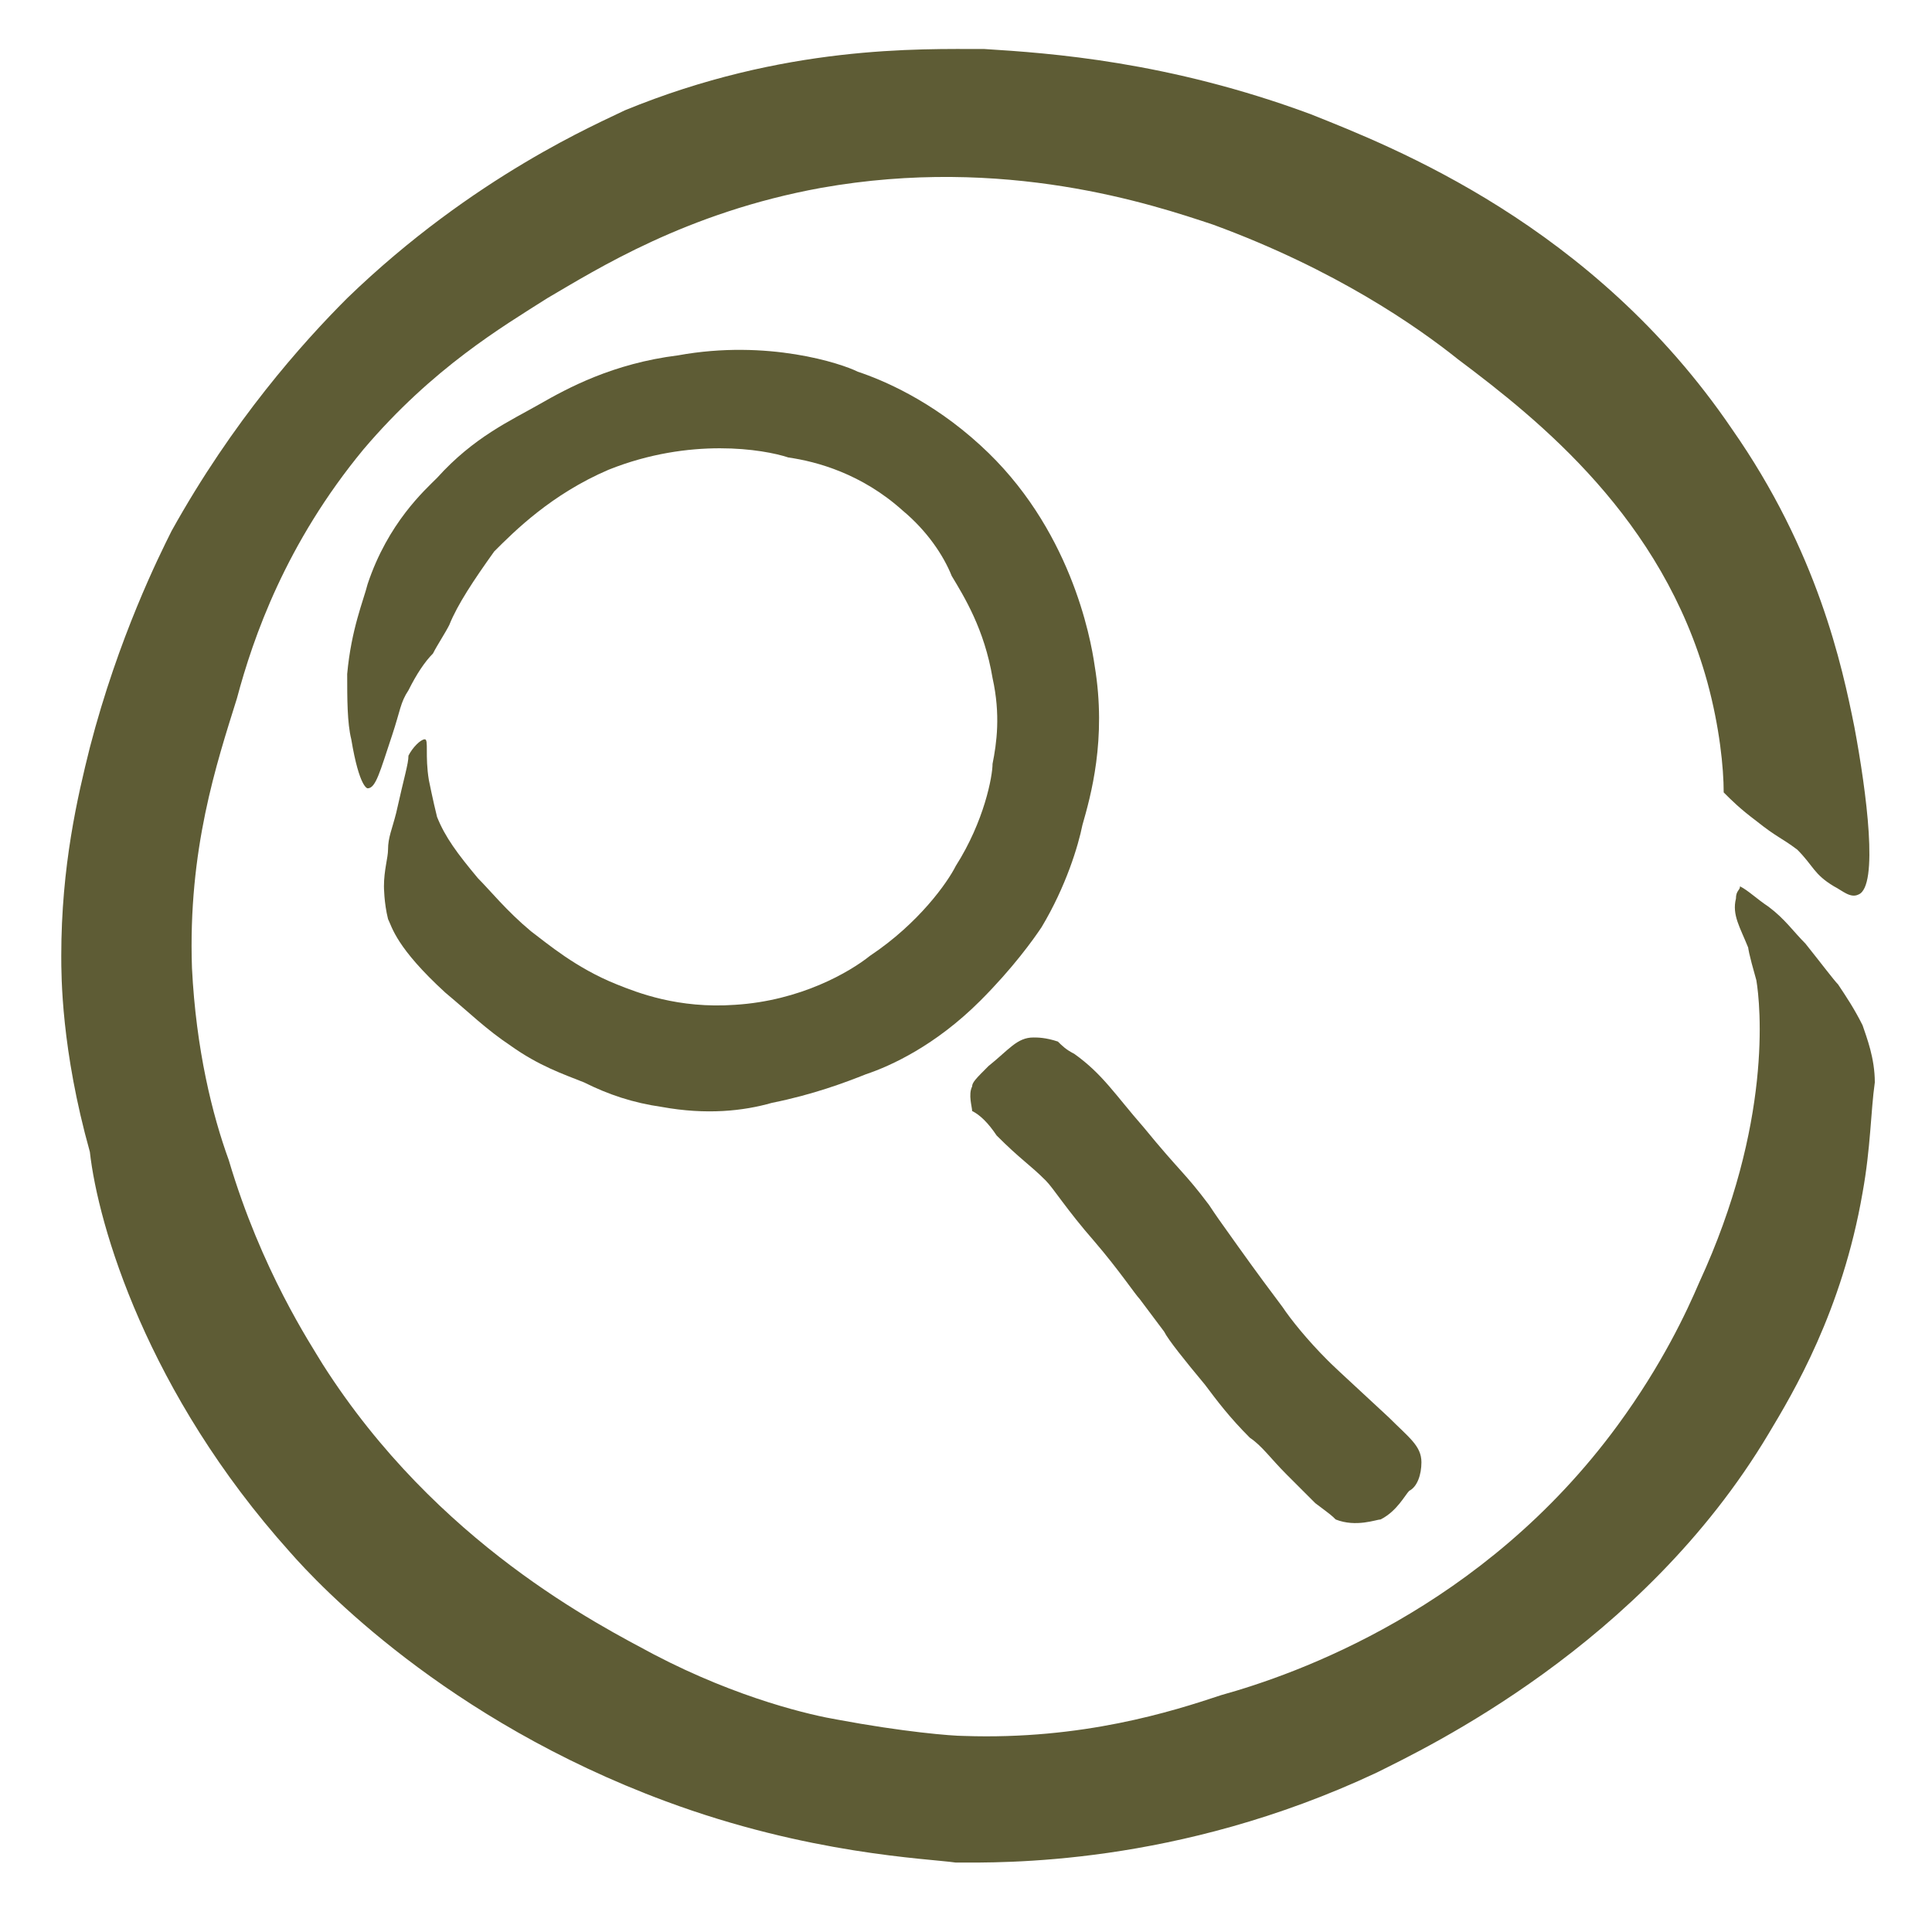
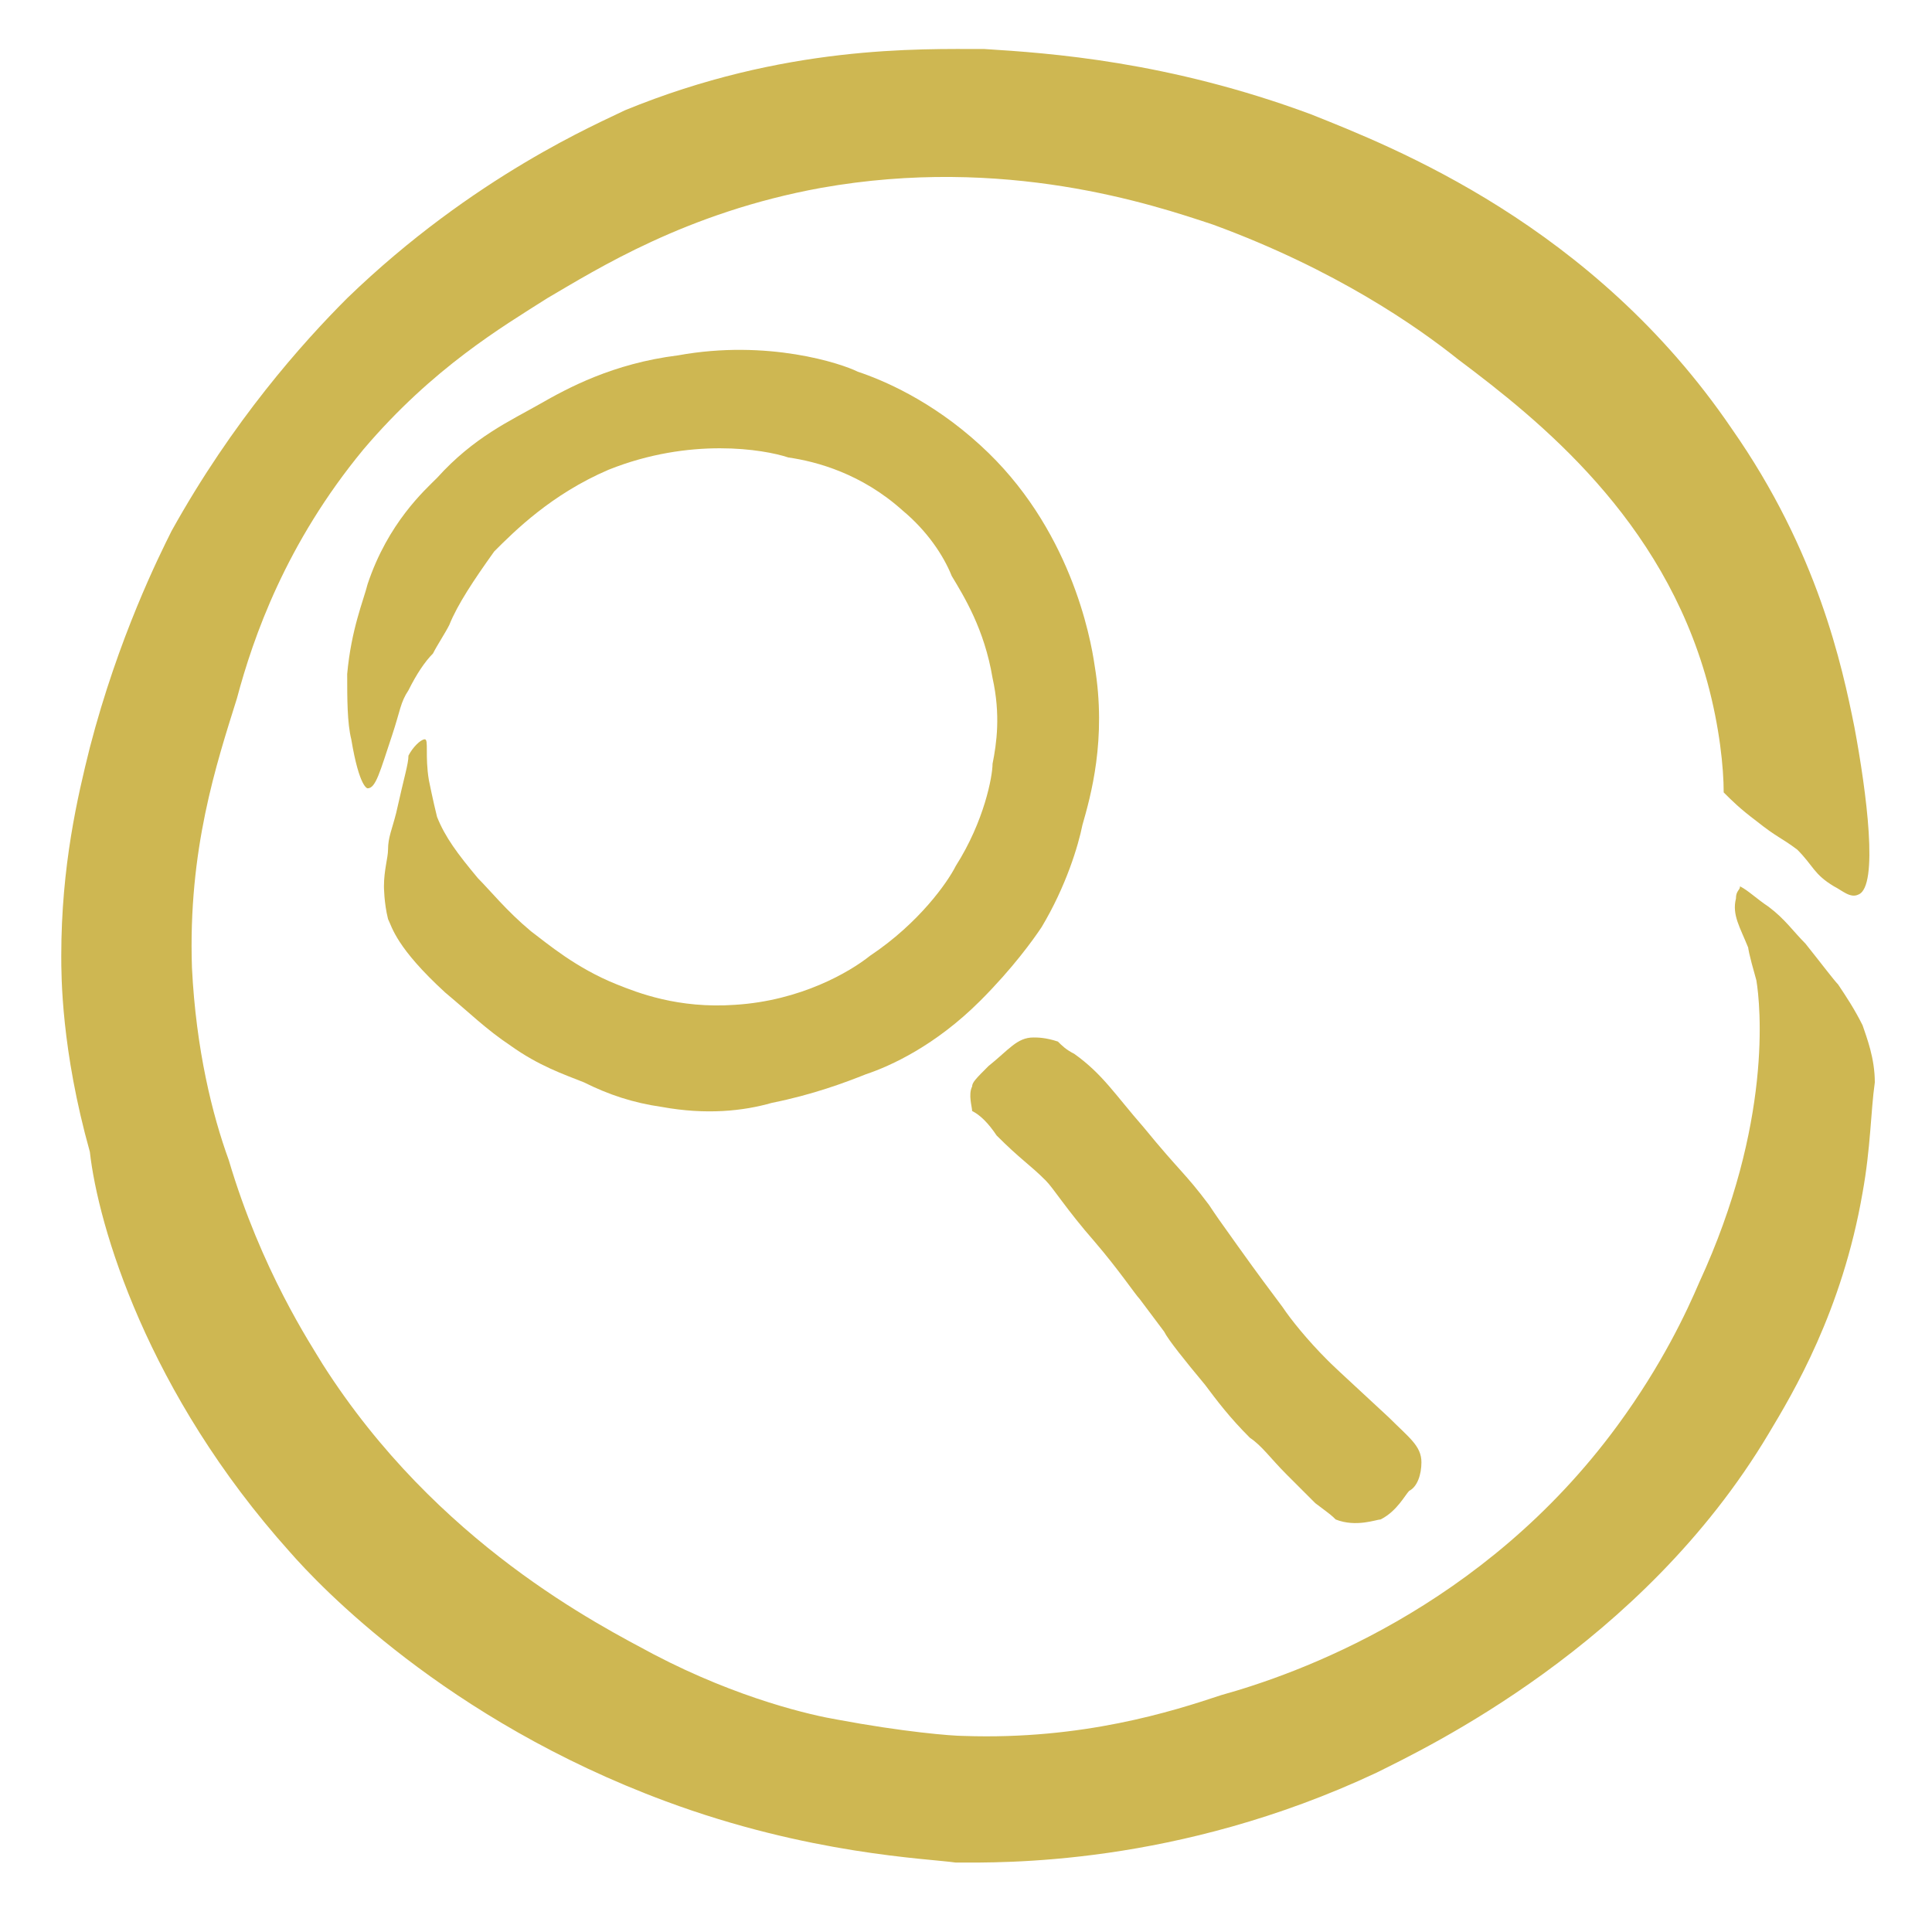
<svg xmlns="http://www.w3.org/2000/svg" version="1.1" id="Layer_1" x="0px" y="0px" viewBox="0 0 47.3 47.3" style="enable-background:new 0 0 47.3 47.3;" xml:space="preserve">
  <style type="text/css">
- 	.st0{fill:#5E5C35;}
+ 	.st0{fill:#CEB752;}
</style>
  <g id="Layer_3">
-     <path class="st0" d="M25.3,25.4c0.1,0,0.3,0,0.6,0.1c0.1,0.1,0.2,0.2,0.4,0.3c0.7,0.5,1,1,1.7,1.8c0.9,1.1,1,1.1,1.6,1.9   c0.2,0.3,0.2,0.3,0.7,1c0.5,0.7,0.8,1.1,1.1,1.5c0.2,0.3,0.6,0.8,1.1,1.3c0.1,0.1,0.2,0.2,1.5,1.4c0.5,0.5,0.8,0.7,0.8,1.1   c0,0.3-0.1,0.6-0.3,0.7c-0.1,0.1-0.3,0.5-0.7,0.7c-0.1,0-0.6,0.2-1.1,0c-0.1-0.1-0.1-0.1-0.5-0.4c-0.4-0.4-0.4-0.4-0.7-0.7   c-0.4-0.4-0.6-0.7-0.9-0.9c-0.5-0.5-0.8-0.9-1.1-1.3c-0.5-0.6-0.9-1.1-1-1.3c-0.3-0.4-0.3-0.4-0.6-0.8c-0.1-0.1-0.5-0.7-1.1-1.4   c-0.7-0.8-1-1.3-1.2-1.5c-0.4-0.4-0.6-0.5-1.2-1.1c-0.2-0.3-0.4-0.5-0.6-0.6c0-0.1-0.1-0.4,0-0.6c0-0.1,0.1-0.2,0.4-0.5   C24.7,25.7,24.9,25.4,25.3,25.4z" />
+     <path class="st0" d="M25.3,25.4c0.1,0,0.3,0,0.6,0.1c0.1,0.1,0.2,0.2,0.4,0.3c0.7,0.5,1,1,1.7,1.8c0.9,1.1,1,1.1,1.6,1.9   c0.2,0.3,0.2,0.3,0.7,1s0.8,1.1,1.1,1.5c0.2,0.3,0.6,0.8,1.1,1.3c0.1,0.1,0.2,0.2,1.5,1.4c0.5,0.5,0.8,0.7,0.8,1.1   c0,0.3-0.1,0.6-0.3,0.7c-0.1,0.1-0.3,0.5-0.7,0.7c-0.1,0-0.6,0.2-1.1,0c-0.1-0.1-0.1-0.1-0.5-0.4c-0.4-0.4-0.4-0.4-0.7-0.7   c-0.4-0.4-0.6-0.7-0.9-0.9c-0.5-0.5-0.8-0.9-1.1-1.3c-0.5-0.6-0.9-1.1-1-1.3c-0.3-0.4-0.3-0.4-0.6-0.8c-0.1-0.1-0.5-0.7-1.1-1.4   c-0.7-0.8-1-1.3-1.2-1.5c-0.4-0.4-0.6-0.5-1.2-1.1c-0.2-0.3-0.4-0.5-0.6-0.6c0-0.1-0.1-0.4,0-0.6c0-0.1,0.1-0.2,0.4-0.5   C24.7,25.7,24.9,25.4,25.3,25.4z" />
  </g>
-   <path class="st0" d="M45.6,25.1c-0.2-0.4-0.4-0.7-0.6-1c-0.1-0.1-0.4-0.5-0.8-1c-0.3-0.3-0.5-0.6-0.9-0.9c-0.3-0.2-0.5-0.4-0.7-0.5  c0,0.1-0.1,0.1-0.1,0.3c-0.1,0.4,0.1,0.7,0.3,1.2c0,0,0,0.1,0.2,0.8c0.1,0.6,0.4,3.5-1.4,7.4c-0.3,0.7-0.9,2-2,3.5  c-3.3,4.5-7.9,6.1-9.7,6.6c-1.2,0.4-3.4,1.1-6.3,1c-0.3,0-1.5-0.1-3.1-0.4c-0.6-0.1-2.4-0.5-4.5-1.6c-1.3-0.7-5.3-2.7-8.1-7.1  c-0.3-0.5-1.5-2.3-2.3-5c-0.4-1.1-0.8-2.7-0.9-4.7c-0.1-2.9,0.6-5,1.1-6.6C6.2,15.6,7,13.3,8.9,11c1.7-2,3.4-3,4.5-3.7  c1.2-0.7,3.4-2.1,6.7-2.7c4.5-0.8,8.1,0.4,9.6,0.9c3,1.1,5,2.5,6,3.3c2,1.5,5,3.9,6.1,7.9c0.3,1.1,0.4,2.1,0.4,2.7  c0.2,0.2,0.4,0.4,0.8,0.7c0.5,0.4,0.6,0.4,1,0.7c0.4,0.4,0.4,0.6,0.9,0.9c0.2,0.1,0.4,0.3,0.6,0.2c0.5-0.2,0.2-2.5-0.1-4.1  c-0.3-1.5-0.9-4.3-3-7.3c-3.4-5-8.3-6.9-10.3-7.7c-3.5-1.3-6.4-1.5-8-1.6c-1.6,0-4.9-0.1-8.8,1.5c-0.6,0.3-3.7,1.6-6.8,4.6  c-1.1,1.1-2.8,3-4.3,5.7c-0.3,0.6-1.3,2.6-2,5.3c-0.3,1.2-0.7,2.9-0.7,5.1c0,0.5,0,2.3,0.7,4.8C2.4,30,3.6,34.1,7.1,38  c0.7,0.8,3.8,4.1,9.2,6.1c3.5,1.3,6.4,1.4,7.1,1.5c1.1,0,5.4,0.1,10.3-2.2c1.2-0.6,6.5-3.1,9.6-8.3c0.6-1,1.8-3,2.3-5.9  c0.2-1.1,0.2-2,0.3-2.7C45.9,25.9,45.7,25.4,45.6,25.1z" />
-   <path class="st0" d="M26.8,16.3c-0.1-0.7-0.6-3.4-2.8-5.4c-1.2-1.1-2.4-1.6-3-1.8c-0.4-0.2-2.2-0.8-4.4-0.4  c-1.6,0.2-2.7,0.8-3.4,1.2c-0.7,0.4-1.6,0.8-2.5,1.8C10.4,12,9.5,12.8,9,14.3c-0.1,0.4-0.4,1.1-0.5,2.2c0,0.6,0,1.2,0.1,1.6  C8.8,19.3,9,19.3,9,19.3c0.2,0,0.3-0.4,0.6-1.3c0.2-0.6,0.2-0.8,0.4-1.1c0.2-0.4,0.4-0.7,0.6-0.9c0.1-0.2,0.3-0.5,0.4-0.7  c0.2-0.5,0.6-1.1,1.1-1.8c0.5-0.5,1.4-1.4,2.8-2c2-0.8,3.8-0.5,4.4-0.3c0.7,0.1,1.8,0.4,2.8,1.3c0.6,0.5,1,1.1,1.2,1.6  c0.3,0.5,0.8,1.3,1,2.5c0.2,0.9,0.1,1.6,0,2.1c0,0.3-0.2,1.4-0.9,2.5c-0.2,0.4-0.9,1.4-2.1,2.2c-0.5,0.4-1.7,1.1-3.3,1.2  c-1.4,0.1-2.4-0.3-2.9-0.5c-1-0.4-1.7-1-2.1-1.3c-0.6-0.5-1-1-1.3-1.3c-0.5-0.6-0.8-1-1-1.5c-0.1-0.4-0.2-0.9-0.2-0.9  c-0.1-0.6,0-1-0.1-1c-0.1,0-0.3,0.2-0.4,0.4C10,18.7,9.9,19,9.7,19.9c-0.1,0.4-0.2,0.6-0.2,0.9c0,0.2-0.1,0.5-0.1,0.9  c0,0,0,0.4,0.1,0.8c0.1,0.2,0.2,0.7,1.4,1.8c0.6,0.5,1,0.9,1.6,1.3c0.7,0.5,1.3,0.7,1.8,0.9c0.6,0.3,1.2,0.5,1.9,0.6  c1.1,0.2,2,0.1,2.7-0.1c1-0.2,1.8-0.5,2.3-0.7c0.6-0.2,1.7-0.7,2.8-1.8c0.8-0.8,1.3-1.5,1.5-1.8c0.6-1,0.9-2,1-2.5  C26.7,19.5,27.1,18.1,26.8,16.3z" />
-   <path class="st0" d="M25.6,13.7" />
-   <path class="st0" d="M-12.1,25.3" />
+   <path class="st0" d="M45.6,25.1c-0.2-0.4-0.4-0.7-0.6-1c-0.1-0.1-0.4-0.5-0.8-1c-0.3-0.3-0.5-0.6-0.9-0.9c-0.3-0.2-0.5-0.4-0.7-0.5  c0,0.1-0.1,0.1-0.1,0.3c-0.1,0.4,0.1,0.7,0.3,1.2c0,0,0,0.1,0.2,0.8c0.1,0.6,0.4,3.5-1.4,7.4c-0.3,0.7-0.9,2-2,3.5  c-3.3,4.5-7.9,6.1-9.7,6.6c-1.2,0.4-3.4,1.1-6.3,1c-0.3,0-1.5-0.1-3.1-0.4c-0.6-0.1-2.4-0.5-4.5-1.6c-1.3-0.7-5.3-2.7-8.1-7.1  c-0.3-0.5-1.5-2.3-2.3-5c-0.4-1.1-0.8-2.7-0.9-4.7c-0.1-2.9,0.6-5,1.1-6.6C6.2,15.6,7,13.3,8.9,11c1.7-2,3.4-3,4.5-3.7  c1.2-0.7,3.4-2.1,6.7-2.7c4.5-0.8,8.1,0.4,9.6,0.9c3,1.1,5,2.5,6,3.3c2,1.5,5,3.9,6.1,7.9c0.3,1.1,0.4,2.1,0.4,2.7  c0.2,0.2,0.4,0.4,0.8,0.7c0.5,0.4,0.6,0.4,1,0.7c0.4,0.4,0.4,0.6,0.9,0.9c0.2,0.1,0.4,0.3,0.6,0.2c0.5-0.2,0.2-2.5-0.1-4.1  c-0.3-1.5-0.9-4.3-3-7.3c-3.4-5-8.3-6.9-10.3-7.7c-3.5-1.3-6.4-1.5-8-1.6c-1.6,0-4.9-0.1-8.8,1.5C14.7,3,11.6,4.3,8.5,7.3  c-1.1,1.1-2.8,3-4.3,5.7c-0.3,0.6-1.3,2.6-2,5.3c-0.3,1.2-0.7,2.9-0.7,5.1c0,0.5,0,2.3,0.7,4.8C2.4,30,3.6,34.1,7.1,38  c0.7,0.8,3.8,4.1,9.2,6.1c3.5,1.3,6.4,1.4,7.1,1.5c1.1,0,5.4,0.1,10.3-2.2c1.2-0.6,6.5-3.1,9.6-8.3c0.6-1,1.8-3,2.3-5.9  c0.2-1.1,0.2-2,0.3-2.7C45.9,25.9,45.7,25.4,45.6,25.1z" />
+   <path class="st0" d="M26.8,16.3c-0.1-0.7-0.6-3.4-2.8-5.4c-1.2-1.1-2.4-1.6-3-1.8c-0.4-0.2-2.2-0.8-4.4-0.4  c-1.6,0.2-2.7,0.8-3.4,1.2s-1.6,0.8-2.5,1.8C10.4,12,9.5,12.8,9,14.3c-0.1,0.4-0.4,1.1-0.5,2.2c0,0.6,0,1.2,0.1,1.6  C8.8,19.3,9,19.3,9,19.3c0.2,0,0.3-0.4,0.6-1.3c0.2-0.6,0.2-0.8,0.4-1.1c0.2-0.4,0.4-0.7,0.6-0.9c0.1-0.2,0.3-0.5,0.4-0.7  c0.2-0.5,0.6-1.1,1.1-1.8c0.5-0.5,1.4-1.4,2.8-2c2-0.8,3.8-0.5,4.4-0.3c0.7,0.1,1.8,0.4,2.8,1.3c0.6,0.5,1,1.1,1.2,1.6  c0.3,0.5,0.8,1.3,1,2.5c0.2,0.9,0.1,1.6,0,2.1c0,0.3-0.2,1.4-0.9,2.5c-0.2,0.4-0.9,1.4-2.1,2.2c-0.5,0.4-1.7,1.1-3.3,1.2  c-1.4,0.1-2.4-0.3-2.9-0.5c-1-0.4-1.7-1-2.1-1.3c-0.6-0.5-1-1-1.3-1.3c-0.5-0.6-0.8-1-1-1.5c-0.1-0.4-0.2-0.9-0.2-0.9  c-0.1-0.6,0-1-0.1-1s-0.3,0.2-0.4,0.4c0,0.2-0.1,0.5-0.3,1.4c-0.1,0.4-0.2,0.6-0.2,0.9c0,0.2-0.1,0.5-0.1,0.9c0,0,0,0.4,0.1,0.8  c0.1,0.2,0.2,0.7,1.4,1.8c0.6,0.5,1,0.9,1.6,1.3c0.7,0.5,1.3,0.7,1.8,0.9c0.6,0.3,1.2,0.5,1.9,0.6c1.1,0.2,2,0.1,2.7-0.1  c1-0.2,1.8-0.5,2.3-0.7c0.6-0.2,1.7-0.7,2.8-1.8c0.8-0.8,1.3-1.5,1.5-1.8c0.6-1,0.9-2,1-2.5C26.7,19.5,27.1,18.1,26.8,16.3z" />
</svg>
